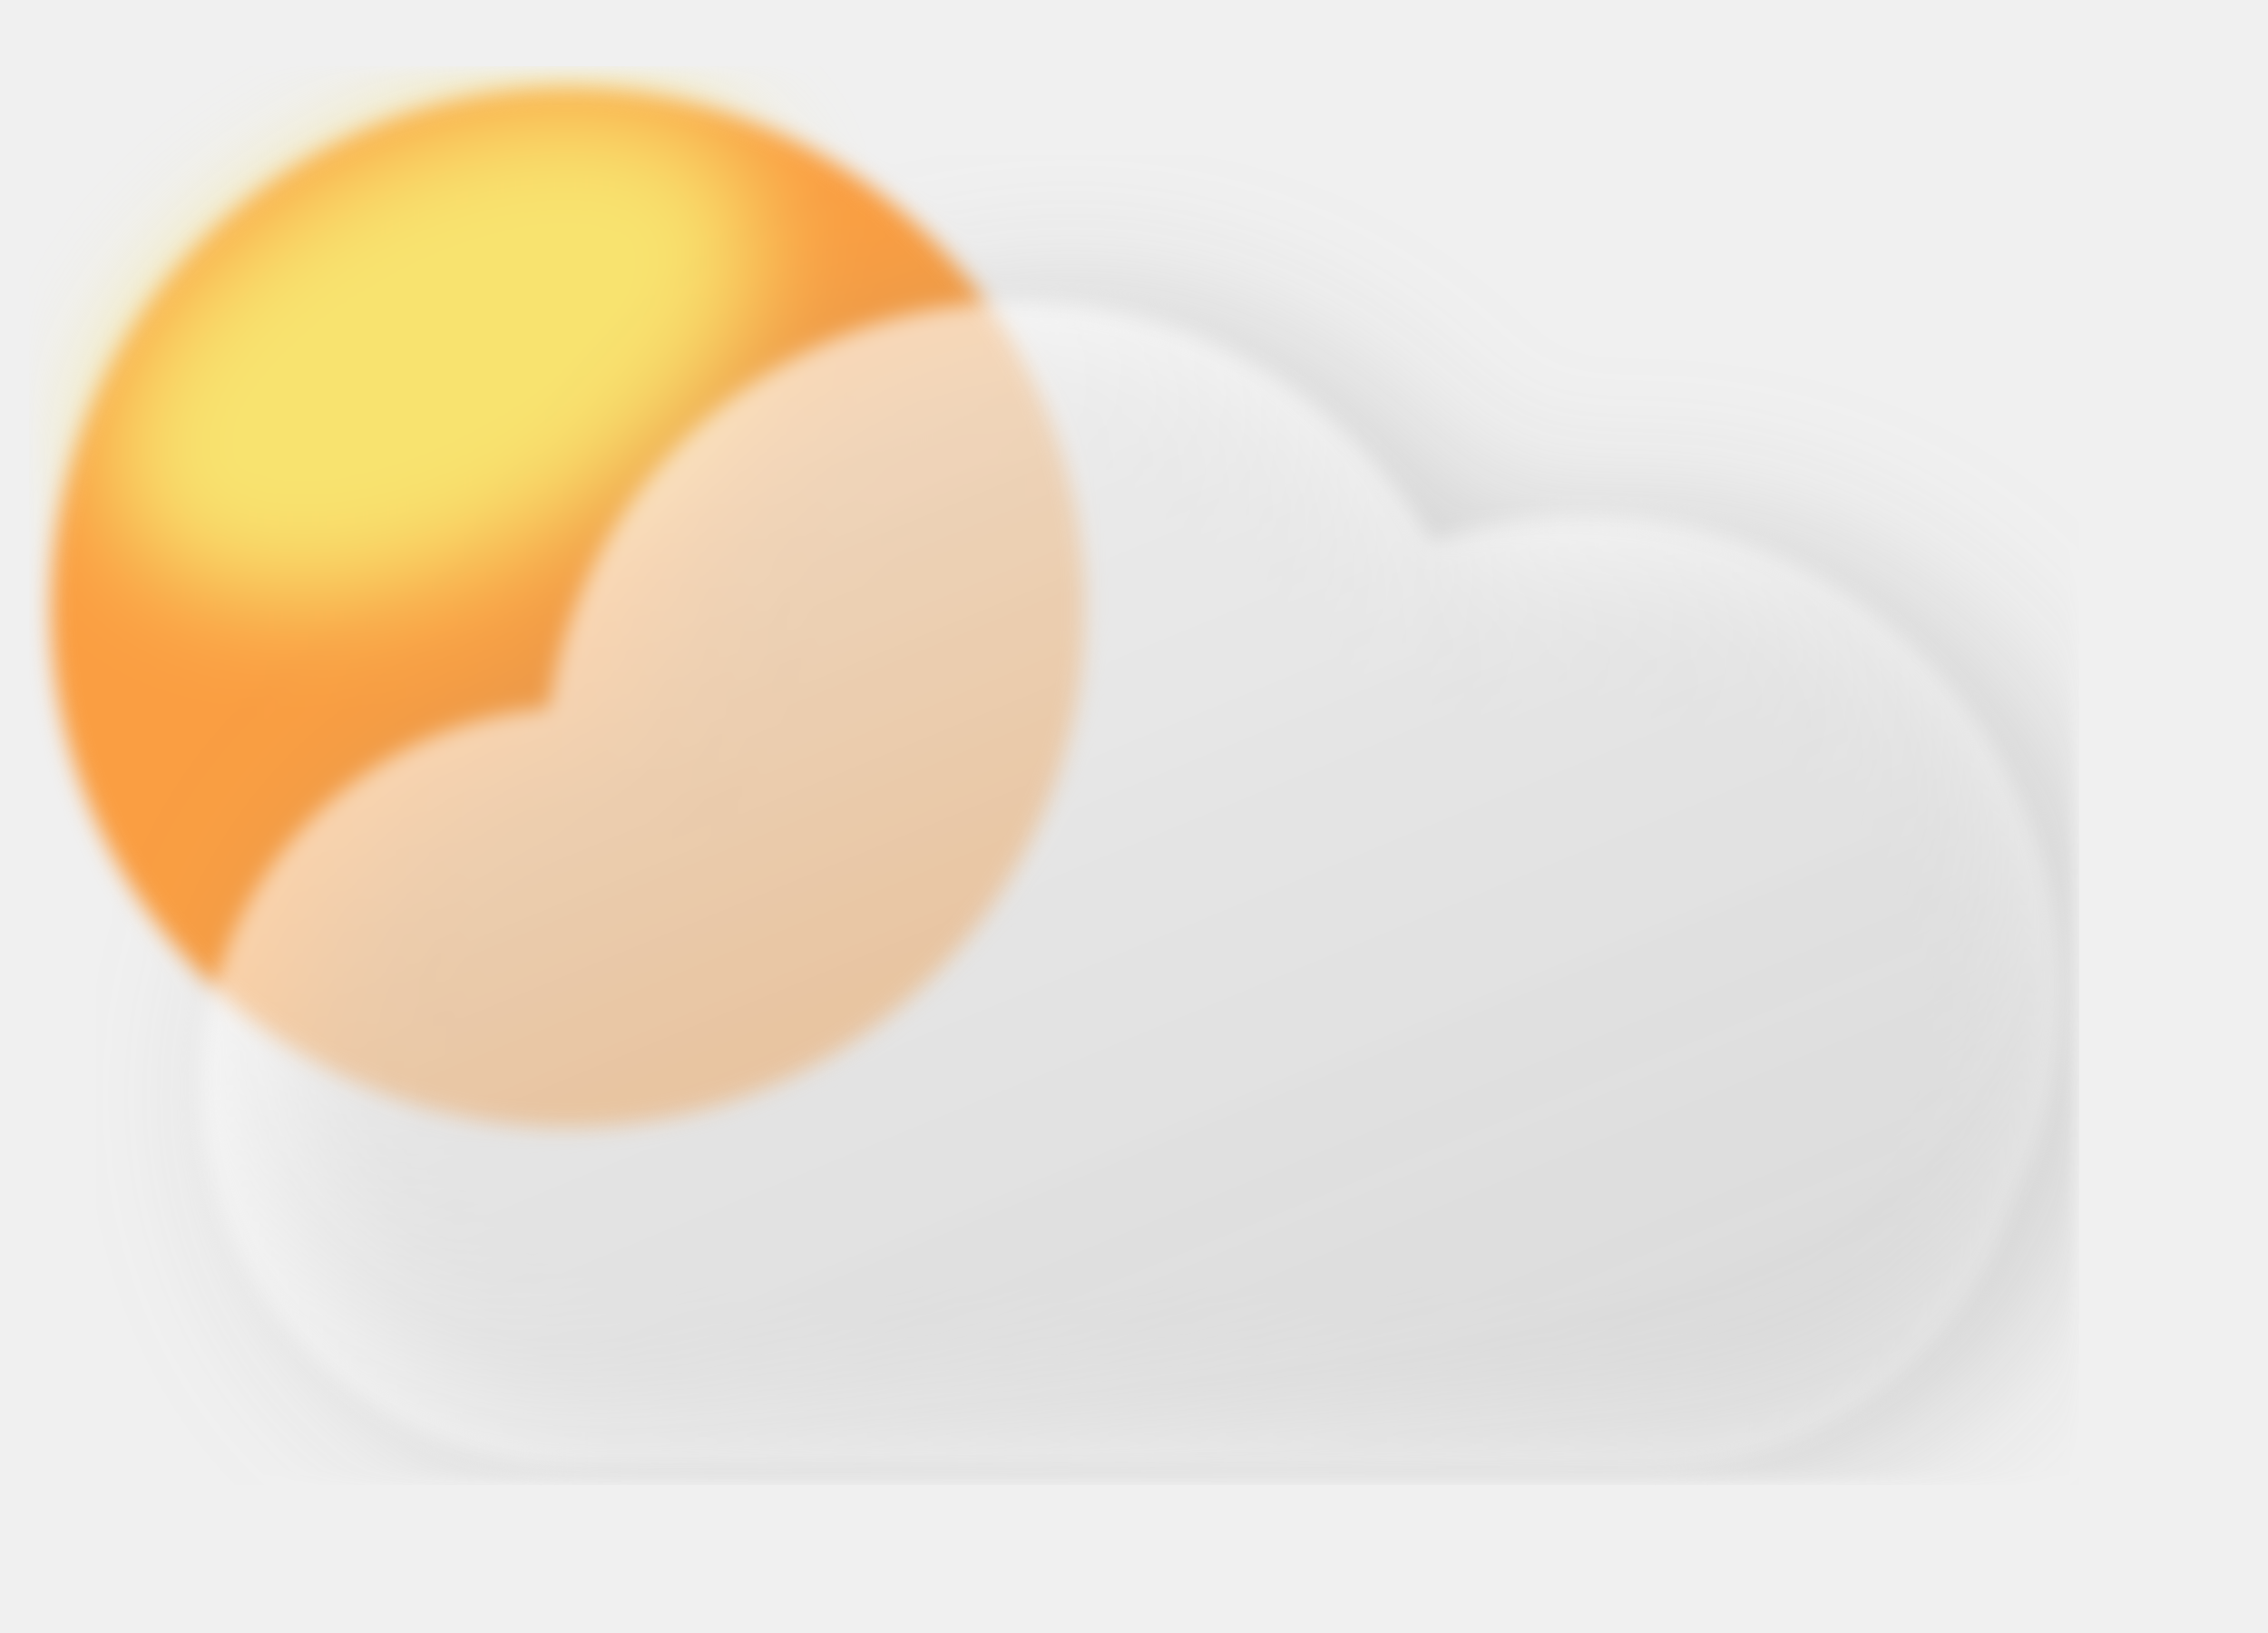
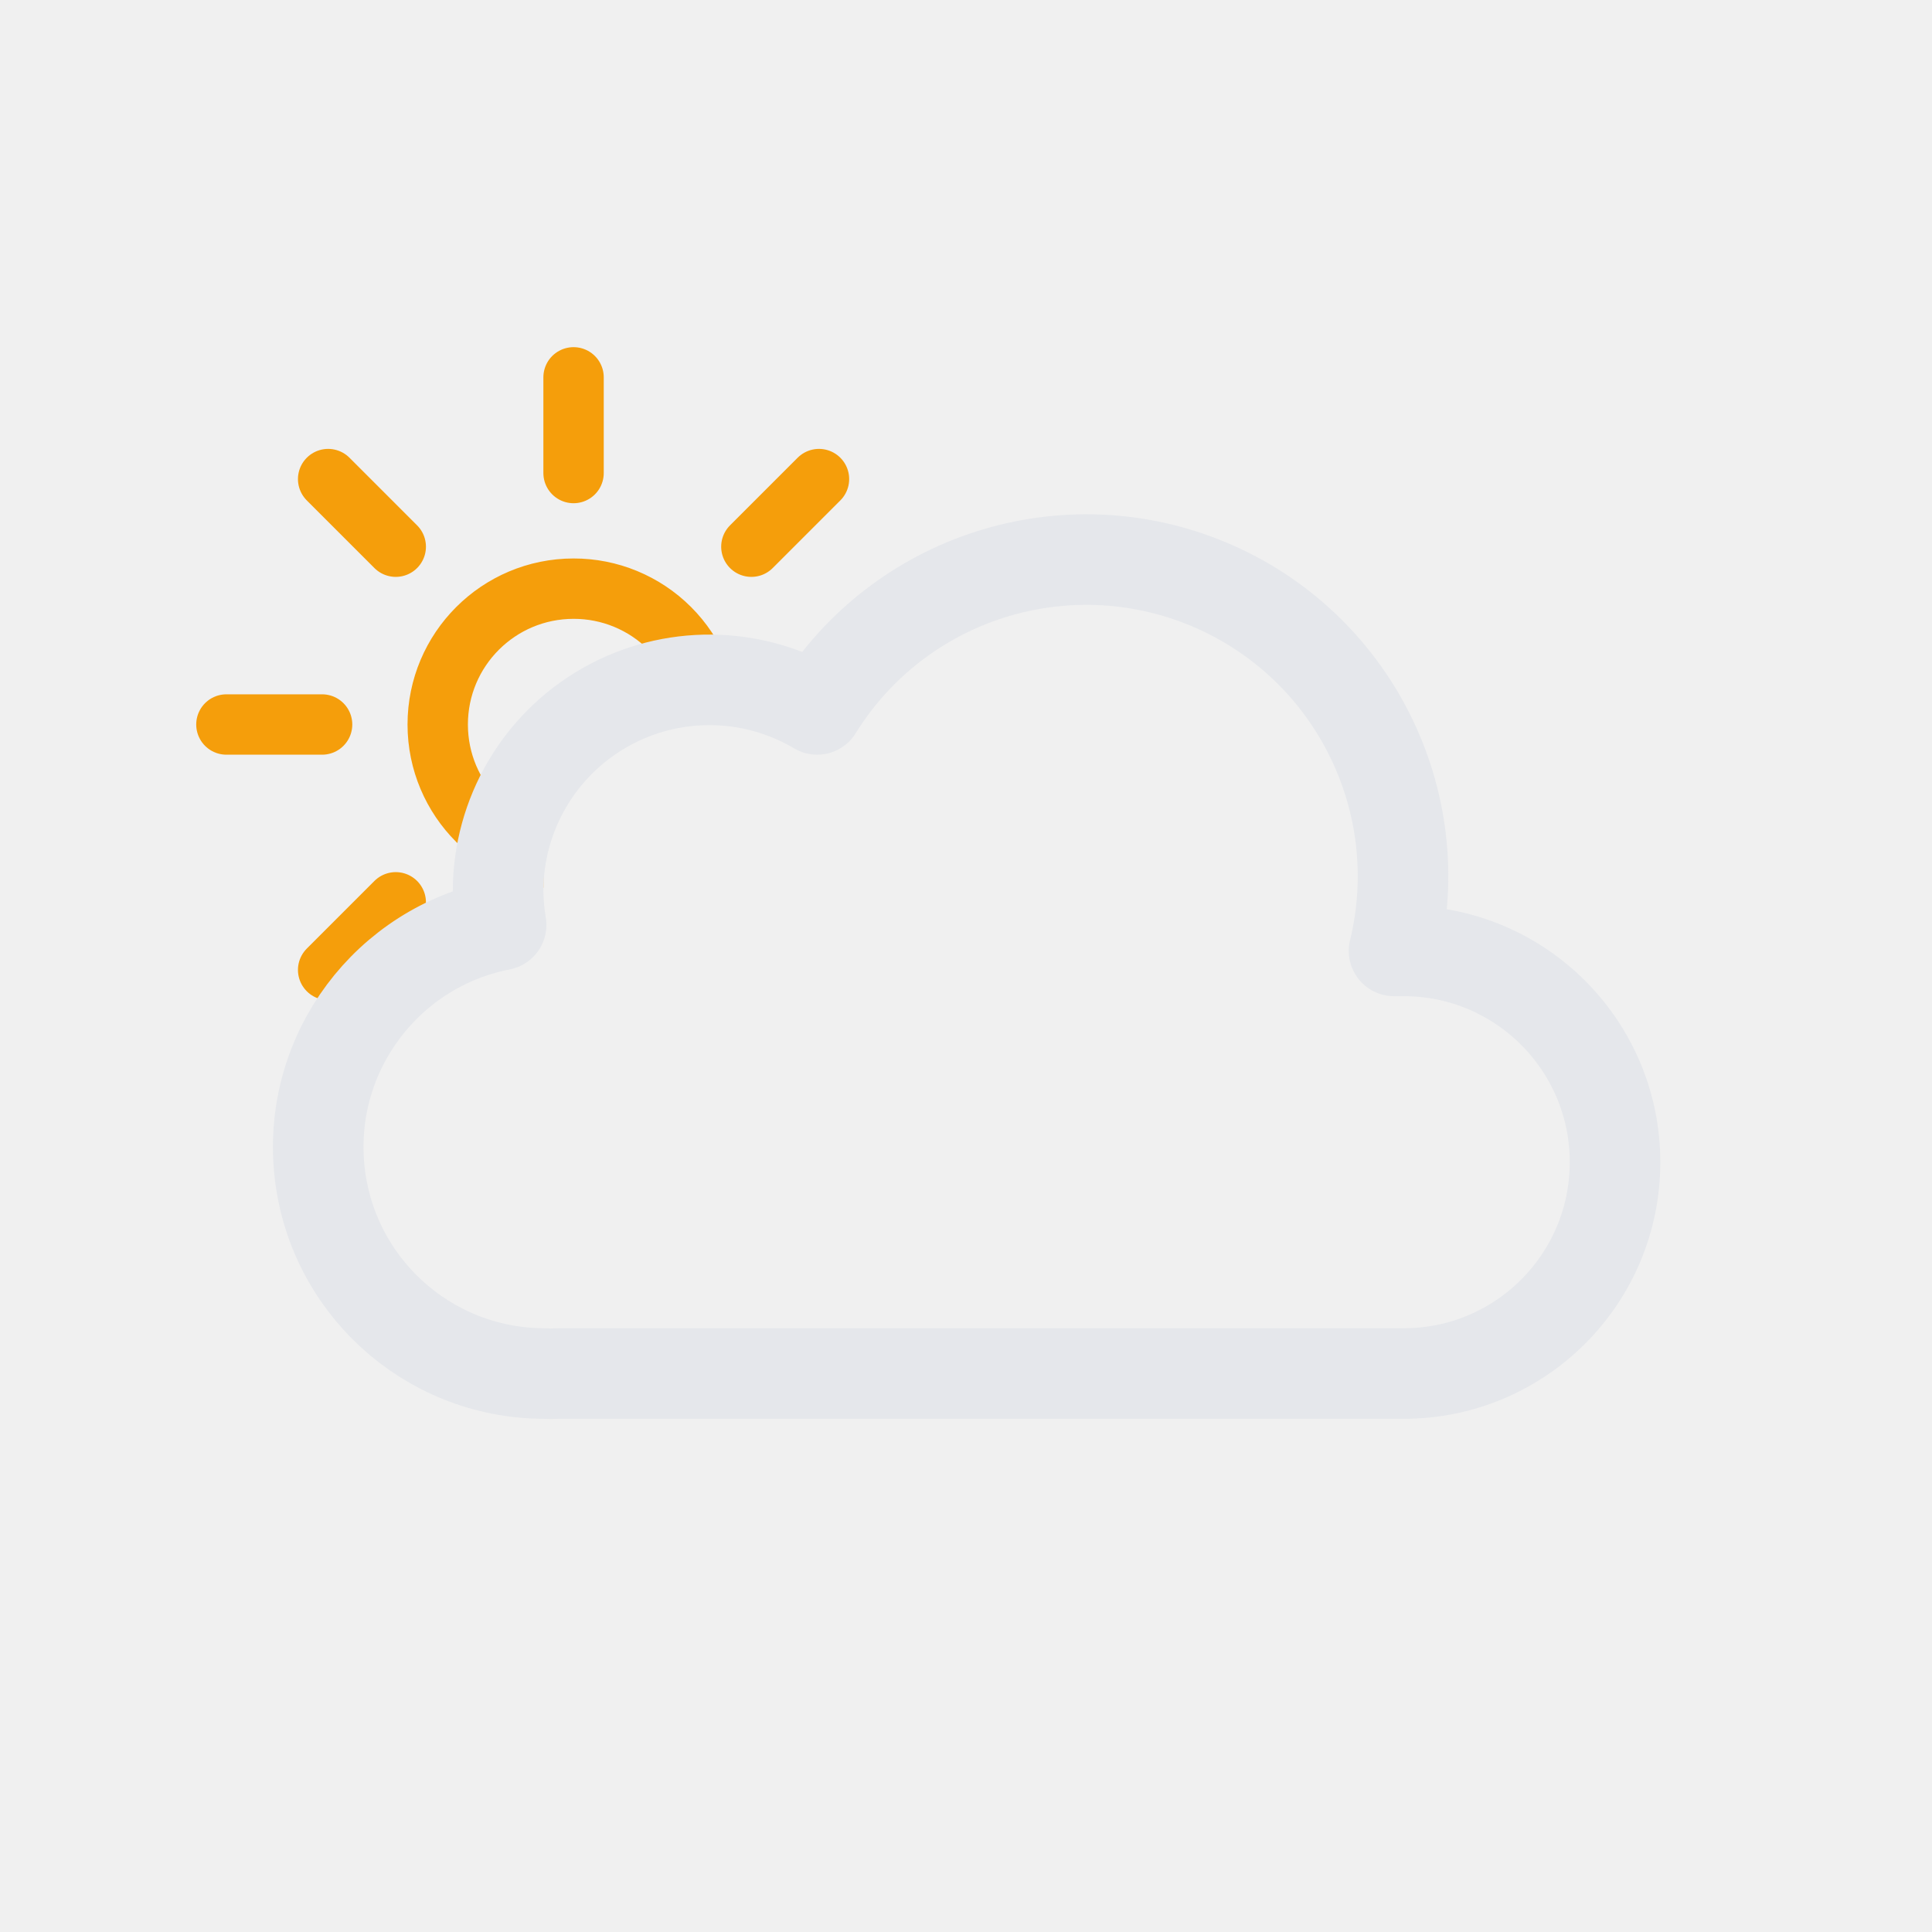
- <svg xmlns="http://www.w3.org/2000/svg" width="432" height="311" viewBox="0 0 432 311" fill="none">
-   <g filter="url(#filter0_f_7_9078)">
-     <path d="M108.148 214.763C162.548 214.763 206.648 170.439 206.648 115.763C206.648 61.087 162.548 16.763 108.148 16.763C53.748 16.763 9.648 61.087 9.648 115.763C9.648 170.439 53.748 214.763 108.148 214.763Z" fill="#FA9E42" />
-     <g filter="url(#filter1_f_7_9078)">
-       <path d="M101.03 101.684C133.767 84.296 152.077 54.71 141.928 35.6C131.778 16.491 97.011 15.096 64.275 32.483C31.538 49.871 13.228 79.458 23.378 98.567C33.528 117.677 68.294 119.072 101.03 101.684Z" fill="#F8E36F" />
-     </g>
-     <g filter="url(#filter2_d_7_9078)">
-       <path d="M301.993 278.763H110.561C91.991 278.749 74.145 271.551 60.762 258.678C47.378 245.804 39.493 228.252 38.757 209.696C38.022 191.14 44.493 173.019 56.816 159.127C69.139 145.234 86.358 136.647 104.869 135.163C107.509 116.523 115.926 99.18 128.937 85.573C141.947 71.966 158.896 62.781 177.4 59.309C195.903 55.838 215.029 58.254 232.087 66.22C249.145 74.185 263.276 87.297 272.493 103.713C289.398 97.861 307.663 97.177 324.959 101.749C342.254 106.321 357.796 115.94 369.601 129.382C381.406 142.823 388.941 159.476 391.242 177.216C393.544 194.957 390.509 212.981 382.525 228.99C377.839 243.453 368.692 256.061 356.397 265.003C344.101 273.945 329.289 278.762 314.085 278.763H301.993Z" fill="url(#paint0_linear_7_9078)" />
-       <path d="M314.085 277.762C321.804 277.762 329.394 276.53 336.644 274.099C343.654 271.748 350.235 268.318 356.205 263.903C362.106 259.539 367.279 254.311 371.58 248.365C375.935 242.345 379.297 235.723 381.573 228.682L381.597 228.61L381.631 228.542C384.658 222.494 386.989 216.096 388.559 209.526C390.174 202.766 390.993 195.78 390.993 188.762C390.993 182.723 390.385 176.688 389.185 170.825C388.016 165.111 386.271 159.491 384 154.12C381.769 148.847 379.008 143.76 375.794 139.003C372.61 134.29 368.953 129.858 364.926 125.83C360.898 121.802 356.466 118.146 351.753 114.962C346.995 111.747 341.909 108.987 336.636 106.756C331.265 104.485 325.645 102.74 319.931 101.571C314.067 100.371 308.032 99.762 301.993 99.762C291.994 99.762 282.178 101.408 272.82 104.654L272.031 104.927L271.621 104.199C264.005 90.657 252.927 79.285 239.585 71.311C232.837 67.278 225.588 64.162 218.039 62.049C210.25 59.868 202.16 58.763 193.993 58.763C183.009 58.763 172.286 60.74 162.123 64.639C152.305 68.406 143.298 73.847 135.353 80.811C127.454 87.735 120.899 95.905 115.869 105.094C110.716 114.508 107.349 124.67 105.859 135.298L105.748 136.093L104.947 136.156C95.989 136.857 87.37 139.216 79.33 143.166C71.517 147.005 64.541 152.196 58.595 158.597C46.377 171.75 39.648 188.886 39.648 206.85C39.648 216.423 41.523 225.71 45.22 234.452C46.997 238.653 49.197 242.706 51.758 246.497C54.295 250.252 57.209 253.783 60.418 256.993C63.627 260.202 67.158 263.115 70.913 265.652C74.704 268.213 78.757 270.413 82.959 272.19C91.7 275.888 100.987 277.762 110.561 277.762H301.993H314.085ZM314.085 278.762H301.993H110.561C70.844 278.762 38.648 246.566 38.648 206.85C38.648 169.049 67.813 138.06 104.869 135.159C110.998 91.42 148.565 57.763 193.993 57.763C227.695 57.763 257.07 76.286 272.492 103.709C281.735 100.504 291.66 98.762 301.993 98.762C351.699 98.762 391.993 139.057 391.993 188.762C391.993 203.222 388.584 216.884 382.525 228.99C373.188 257.872 346.075 278.762 314.085 278.762Z" fill="white" fill-opacity="0.5" />
+ <svg xmlns="http://www.w3.org/2000/svg" viewBox="0 0 64 64">
+   <defs>
+     <clipPath id="a">
+       <path fill="none" d="M12 35l-5.28-4.21-2-6 1-7 4-5 5-3h6l5 1 3 3L33 20l-6 4h-6l-3 3v4l-4 2-2 2z" />
+     </clipPath>
+   </defs>
+   <g clip-path="url(#a)">
+     <g>
+       <path fill="none" stroke="#f59e0b" stroke-linecap="round" stroke-miterlimit="10" stroke-width="2" d="M23.5 24a4.5 4.5 0 11-4.5-4.5 4.49 4.49 0 014.5 4.5zM19 15.67V12.5m0 23v-3.17m5.89-14.22l2.24-2.24M10.87 32.13l2.24-2.24m0-11.78l-2.24-2.24m16.26 16.26l-2.24-2.24M7.5 24h3.17m19.83 0h-3.17" />
+       <animateTransform attributeName="transform" dur="45s" from="0 19 24" repeatCount="indefinite" to="360 19 24" type="rotate" />
    </g>
  </g>
-   <defs>
-     <filter id="filter0_f_7_9078" x="5.648" y="12.763" width="390.345" height="270" filterUnits="userSpaceOnUse" color-interpolation-filters="sRGB">
-       <feFlood flood-opacity="0" result="BackgroundImageFix" />
-       <feBlend mode="normal" in="SourceGraphic" in2="BackgroundImageFix" result="shape" />
-       <feGaussianBlur stdDeviation="2" result="effect1_foregroundBlur_7_9078" />
-     </filter>
-     <filter id="filter1_f_7_9078" x="0.578" y="0.303" width="164.15" height="133.561" filterUnits="userSpaceOnUse" color-interpolation-filters="sRGB">
-       <feFlood flood-opacity="0" result="BackgroundImageFix" />
-       <feBlend mode="normal" in="SourceGraphic" in2="BackgroundImageFix" result="shape" />
-       <feGaussianBlur stdDeviation="10" result="effect1_foregroundBlur_7_9078" />
-     </filter>
-     <filter id="filter2_d_7_9078" x="18.648" y="29.763" width="413.345" height="281" filterUnits="userSpaceOnUse" color-interpolation-filters="sRGB">
-       <feFlood flood-opacity="0" result="BackgroundImageFix" />
-       <feColorMatrix in="SourceAlpha" type="matrix" values="0 0 0 0 0 0 0 0 0 0 0 0 0 0 0 0 0 0 127 0" result="hardAlpha" />
-       <feOffset dx="10" dy="2" />
-       <feGaussianBlur stdDeviation="15" />
-       <feColorMatrix type="matrix" values="0 0 0 0 0.502 0 0 0 0 0.502 0 0 0 0 0.502 0 0 0 0.302 0" />
-       <feBlend mode="normal" in2="BackgroundImageFix" result="effect1_dropShadow_7_9078" />
-       <feBlend mode="normal" in="SourceGraphic" in2="effect1_dropShadow_7_9078" result="shape" />
-     </filter>
-     <linearGradient id="paint0_linear_7_9078" x1="215.346" y1="57.765" x2="317.989" y2="305.929" gradientUnits="userSpaceOnUse">
-       <stop stop-color="white" stop-opacity="0.604" />
-       <stop offset="1" stop-color="white" stop-opacity="0.2" />
-     </linearGradient>
-   </defs>
+   <path fill="none" stroke="#e5e7eb" stroke-linejoin="round" stroke-width="3" d="M46.5 31.5h-.32a10.49 10.49 0 00-19.11-8 7 7 0 00-10.57 6 7.21 7.21 0 00.1 1.14A7.5 7.5 0 0018 45.5a4.19 4.19 0 00.5 0v0h28a7 7 0 000-14z" />
</svg>
